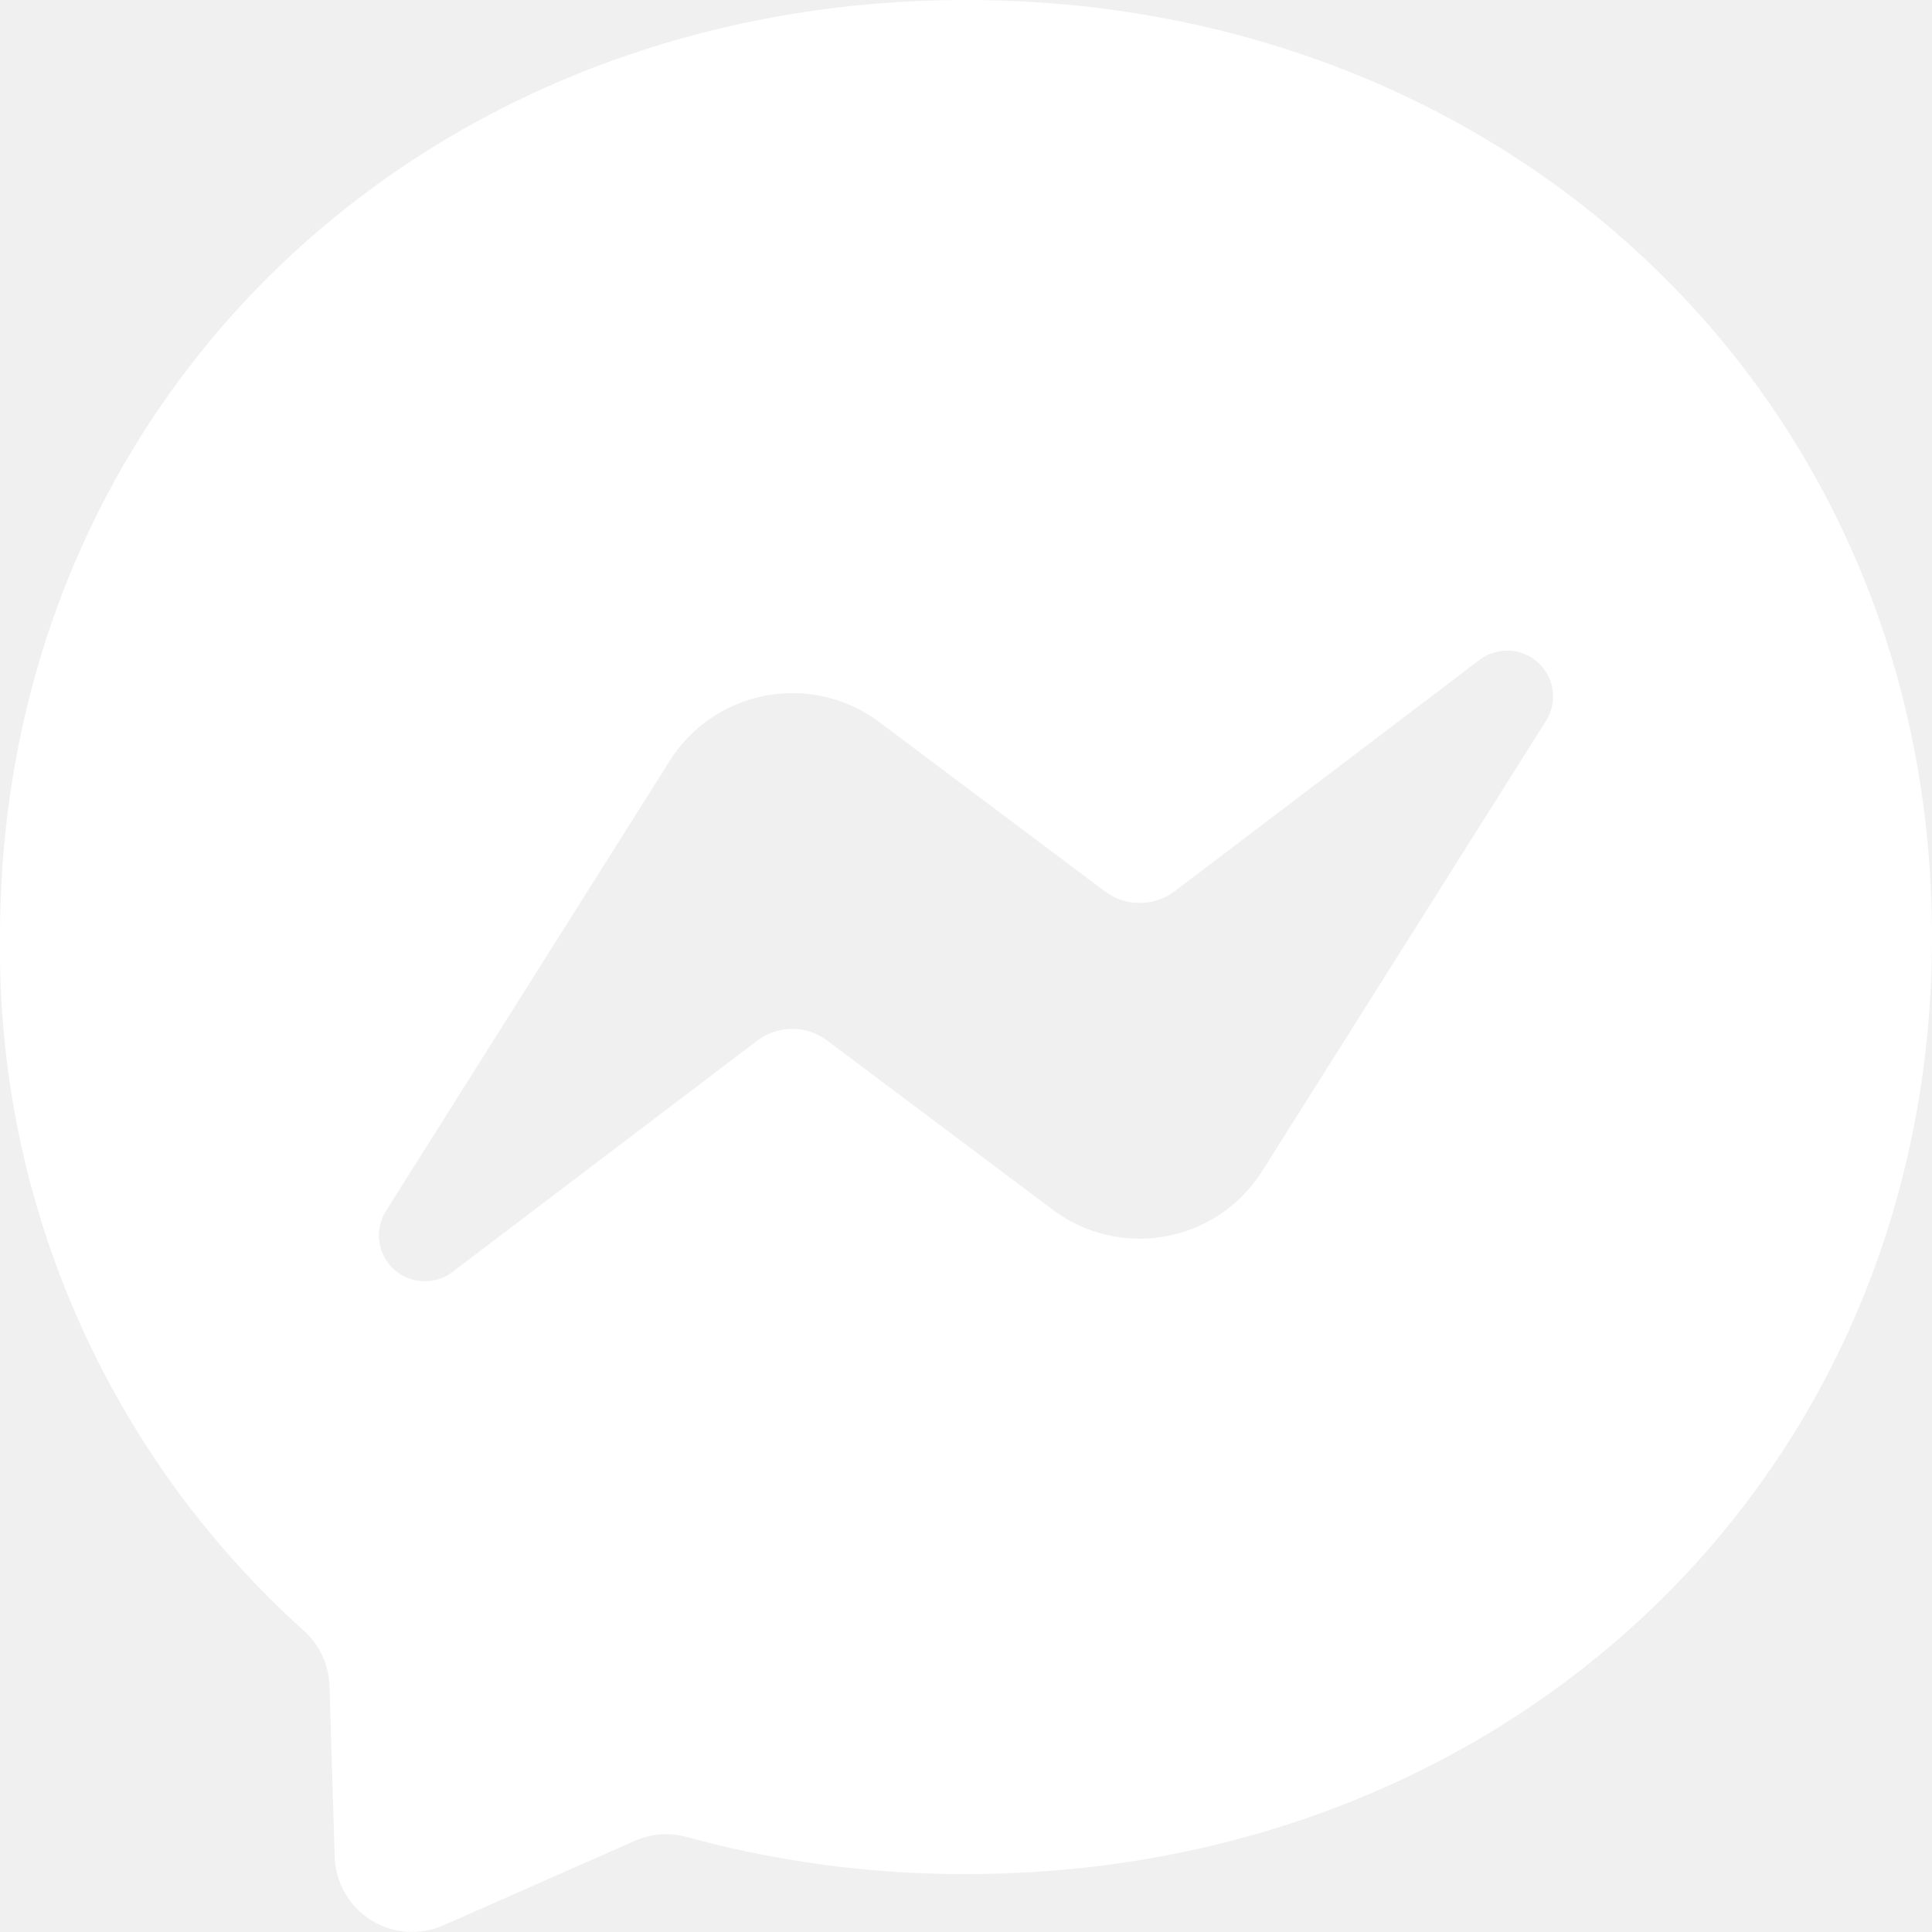
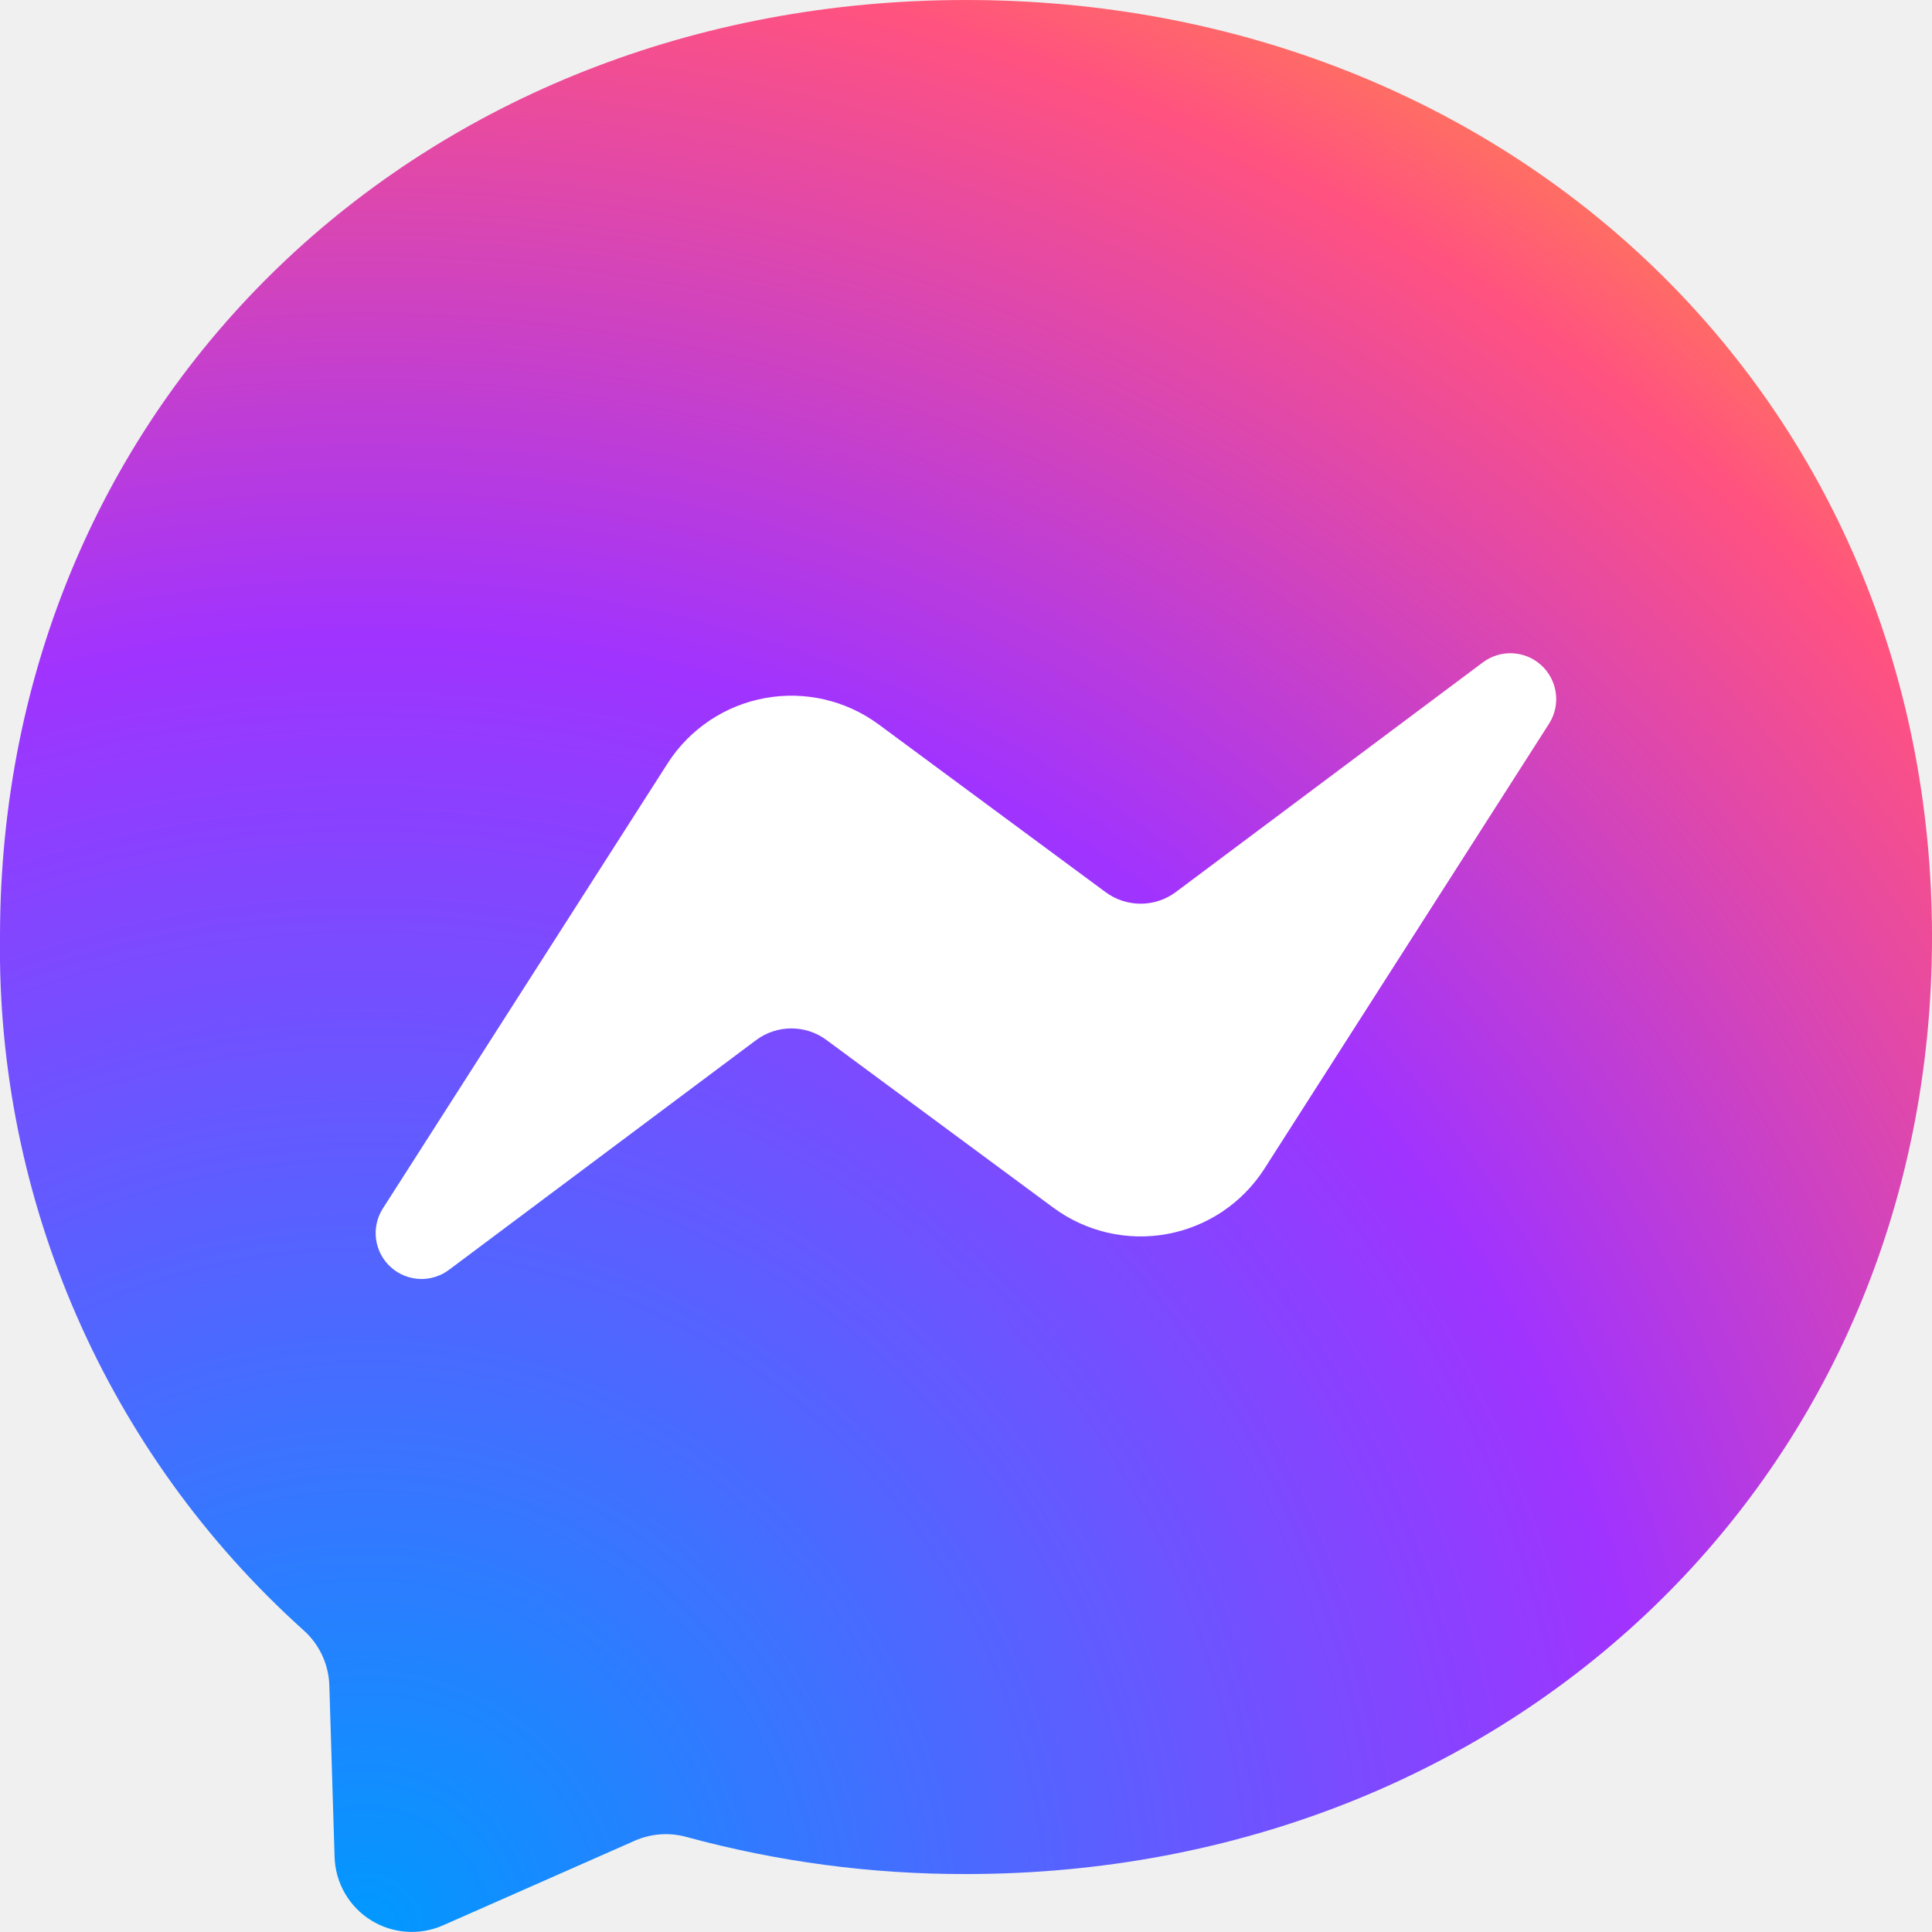
<svg xmlns="http://www.w3.org/2000/svg" width="68" height="68" viewBox="0 0 68 68">
  <defs>
-     <clipPath id="clip-Messenger_Logo_White_RGB_68x68_">
-       <rect width="68" height="68" />
-     </clipPath>
+     <radialGradient id="radial-gradient" cx="0.192" cy="0.995" r="1.09" gradientUnits="objectBoundingBox">
+       <stop offset="0" stop-color="#09f" />
+       <stop offset="0.61" stop-color="#a033ff" />
+       <stop offset="0.935" stop-color="#ff5280" />
+       <stop offset="1" stop-color="#ff7061" />
+     </radialGradient>
  </defs>
-   <g id="Messenger_Logo_White_RGB_68x68_" data-name="Messenger_Logo_White_RGB_68x68 " clip-path="url(#clip-Messenger_Logo_White_RGB_68x68_)">
-     <path id="Messenger_Logo_White_RGB" d="M49,11C29.845,11,15,25.031,15,43.981a32.265,32.265,0,0,0,10.679,24.4,2.739,2.739,0,0,1,.917,1.936l.185,6.047A2.725,2.725,0,0,0,30.6,78.767l6.745-2.976a2.713,2.713,0,0,1,1.813-.137A36.98,36.98,0,0,0,49,76.961c19.155,0,34-14.031,34-32.981S68.155,11,49,11ZM69.414,36.373,59.426,52.217a5.1,5.1,0,0,1-7.375,1.361L44.109,47.62a2.042,2.042,0,0,0-2.456.007L30.926,55.768a1.614,1.614,0,0,1-2.34-2.148l9.988-15.844a5.1,5.1,0,0,1,7.375-1.361l7.942,5.959a2.042,2.042,0,0,0,2.456-.007l10.727-8.141A1.614,1.614,0,0,1,69.414,36.373Z" transform="translate(-15 -11)" fill="#fff" fill-rule="evenodd" />
+   <g id="Messenger-BRC-10.7.2020" transform="translate(-6.249 -8.249)">
+     <g id="logo" transform="translate(6.249 8.249)">
+       <path id="Path" d="M146,122c-19.153,0-34,14.03-34,32.98a32.259,32.259,0,0,0,10.678,24.394,2.715,2.715,0,0,1,.913,1.939l.185,6.048a2.72,2.72,0,0,0,3.817,2.405l6.749-2.979a2.714,2.714,0,0,1,1.816-.133A37.078,37.078,0,0,0,146,187.96c19.153,0,34-14.03,34-32.98S165.153,122,146,122Z" transform="translate(-112 -122)" fill-rule="evenodd" fill="url(#radial-gradient)" />
+       <path id="Path-2" data-name="Path" d="M268.978,410.8,279.022,395.1a5.174,5.174,0,0,1,7.416-1.349l7.989,5.905a2.075,2.075,0,0,0,2.471-.007l10.789-8.07a1.614,1.614,0,0,1,2.356,2.129L300,409.41a5.174,5.174,0,0,1-7.416,1.349l-7.989-5.905a2.076,2.076,0,0,0-2.471.007l-10.789,8.07A1.614,1.614,0,0,1,268.978,410.8Z" transform="translate(-255.511 -368.253)" fill="#fff" fill-rule="evenodd" />
+     </g>
  </g>
</svg>
